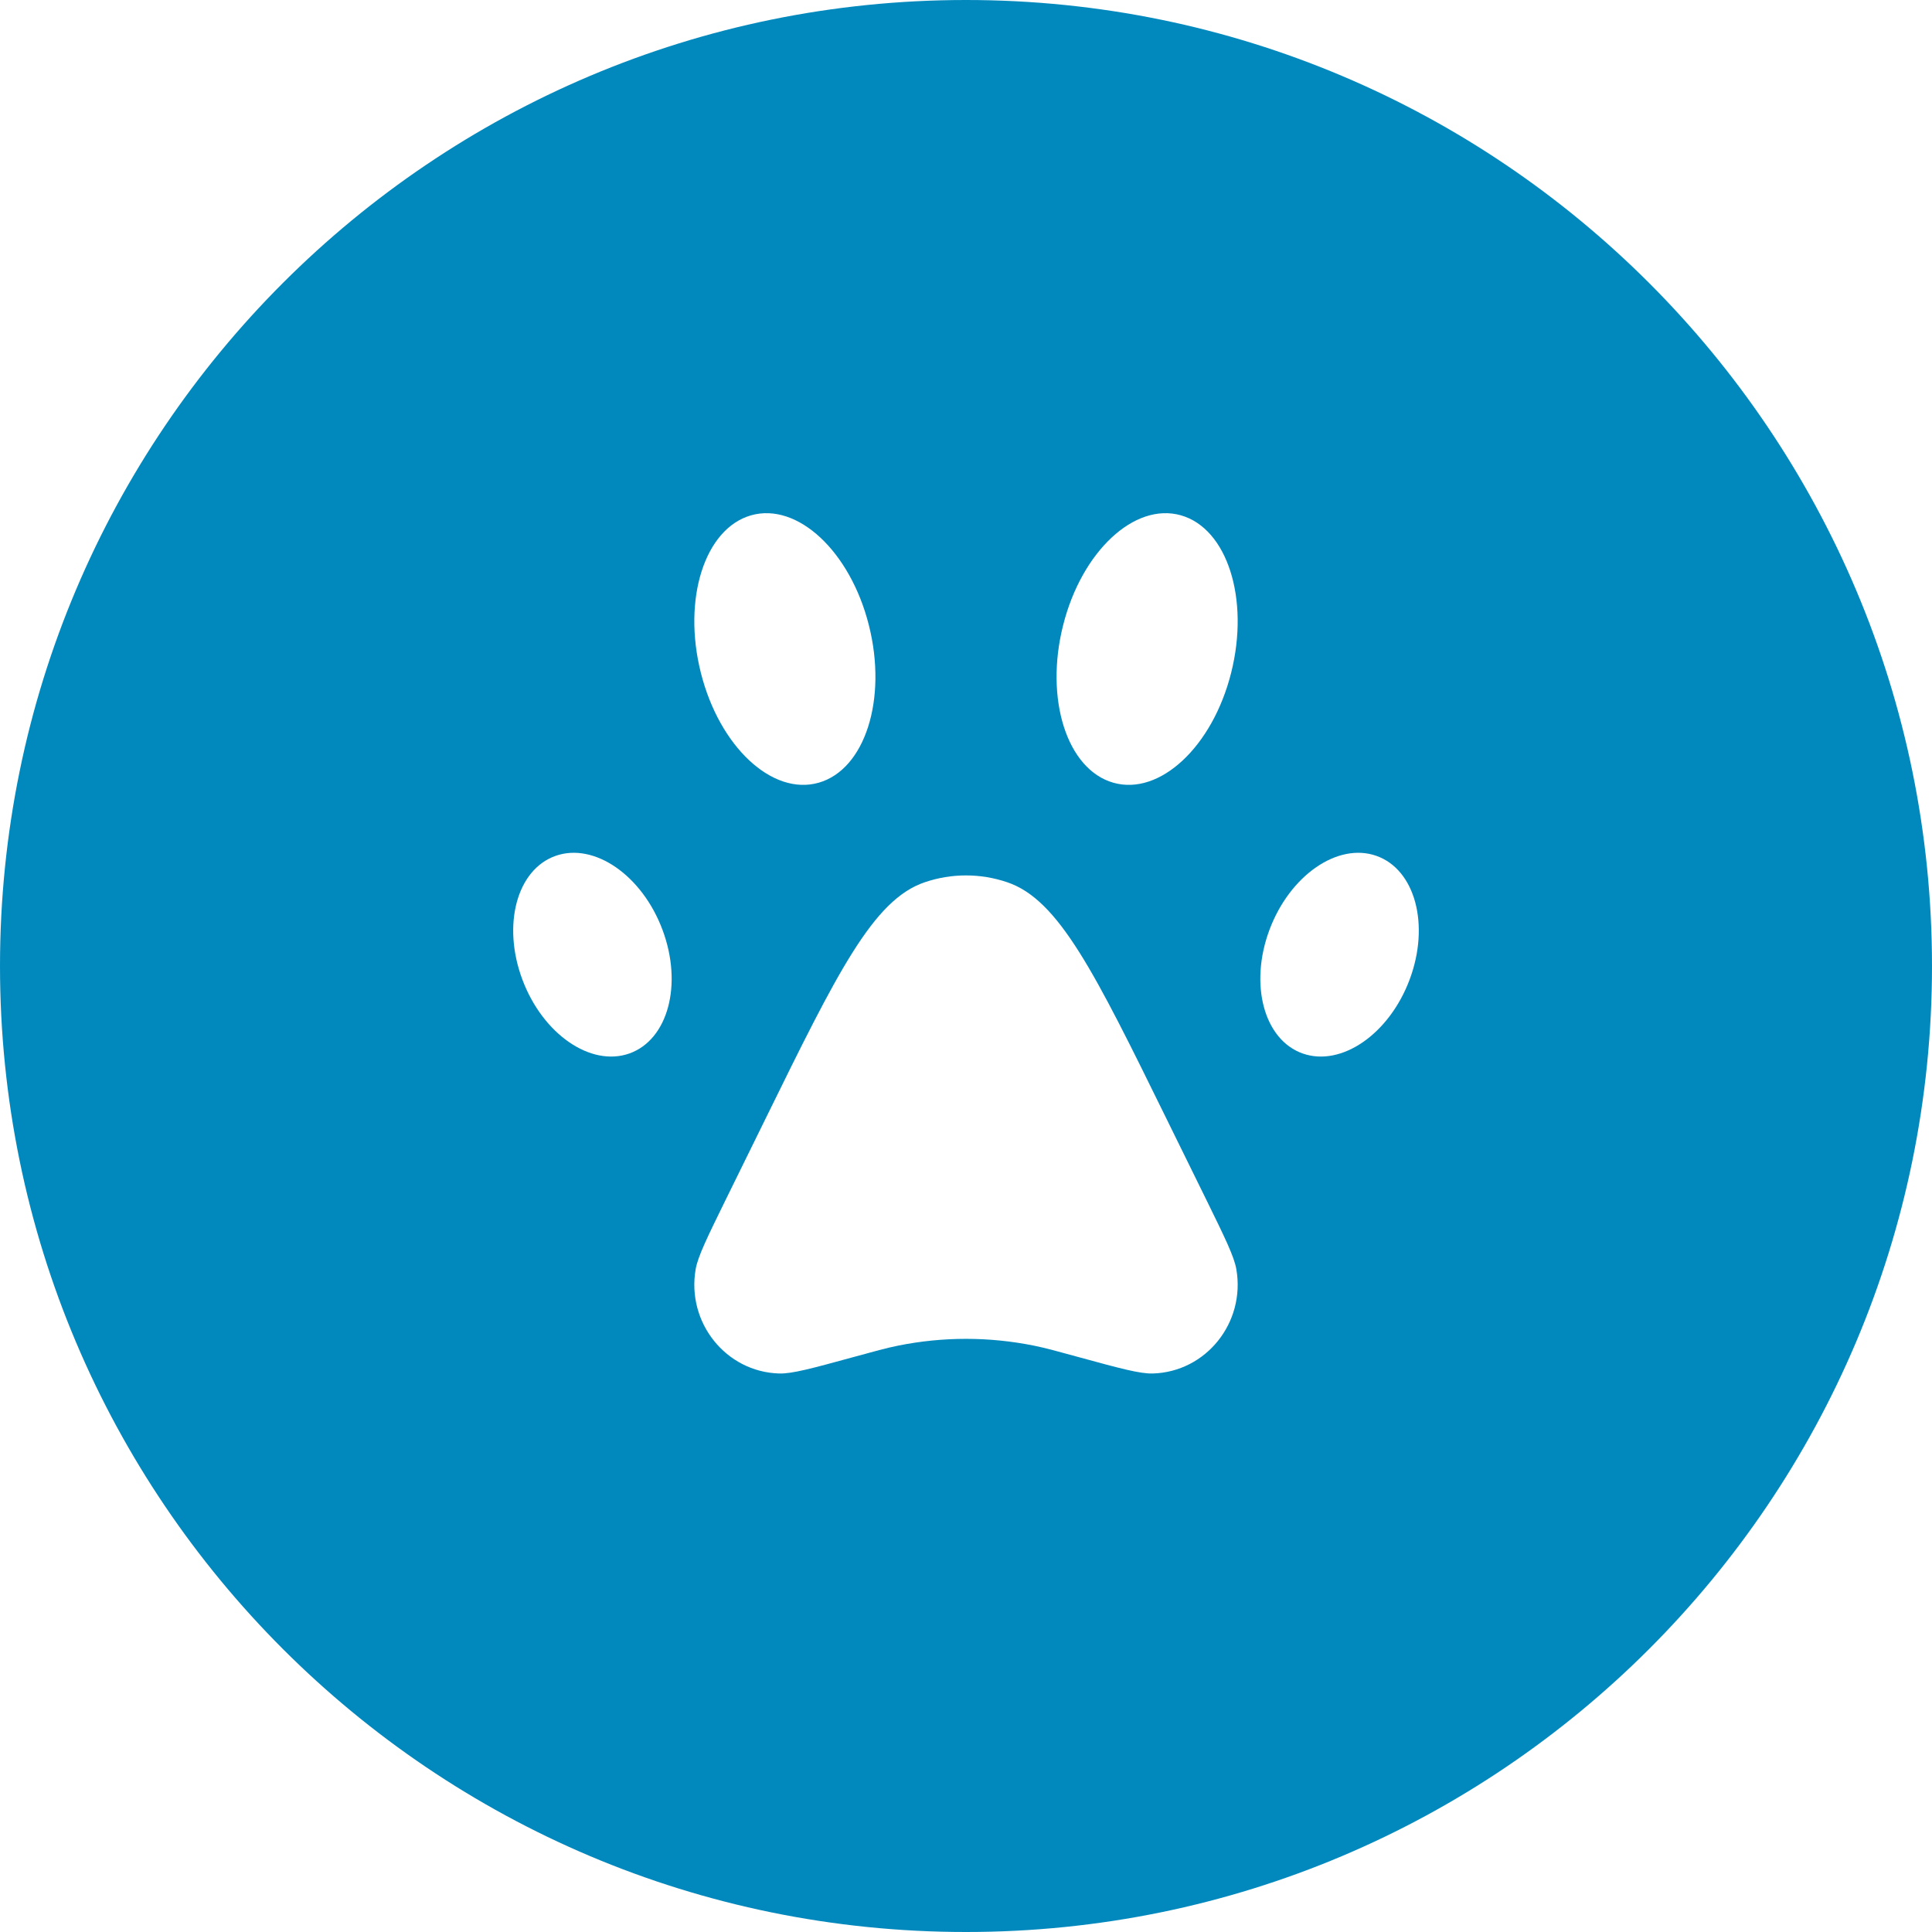
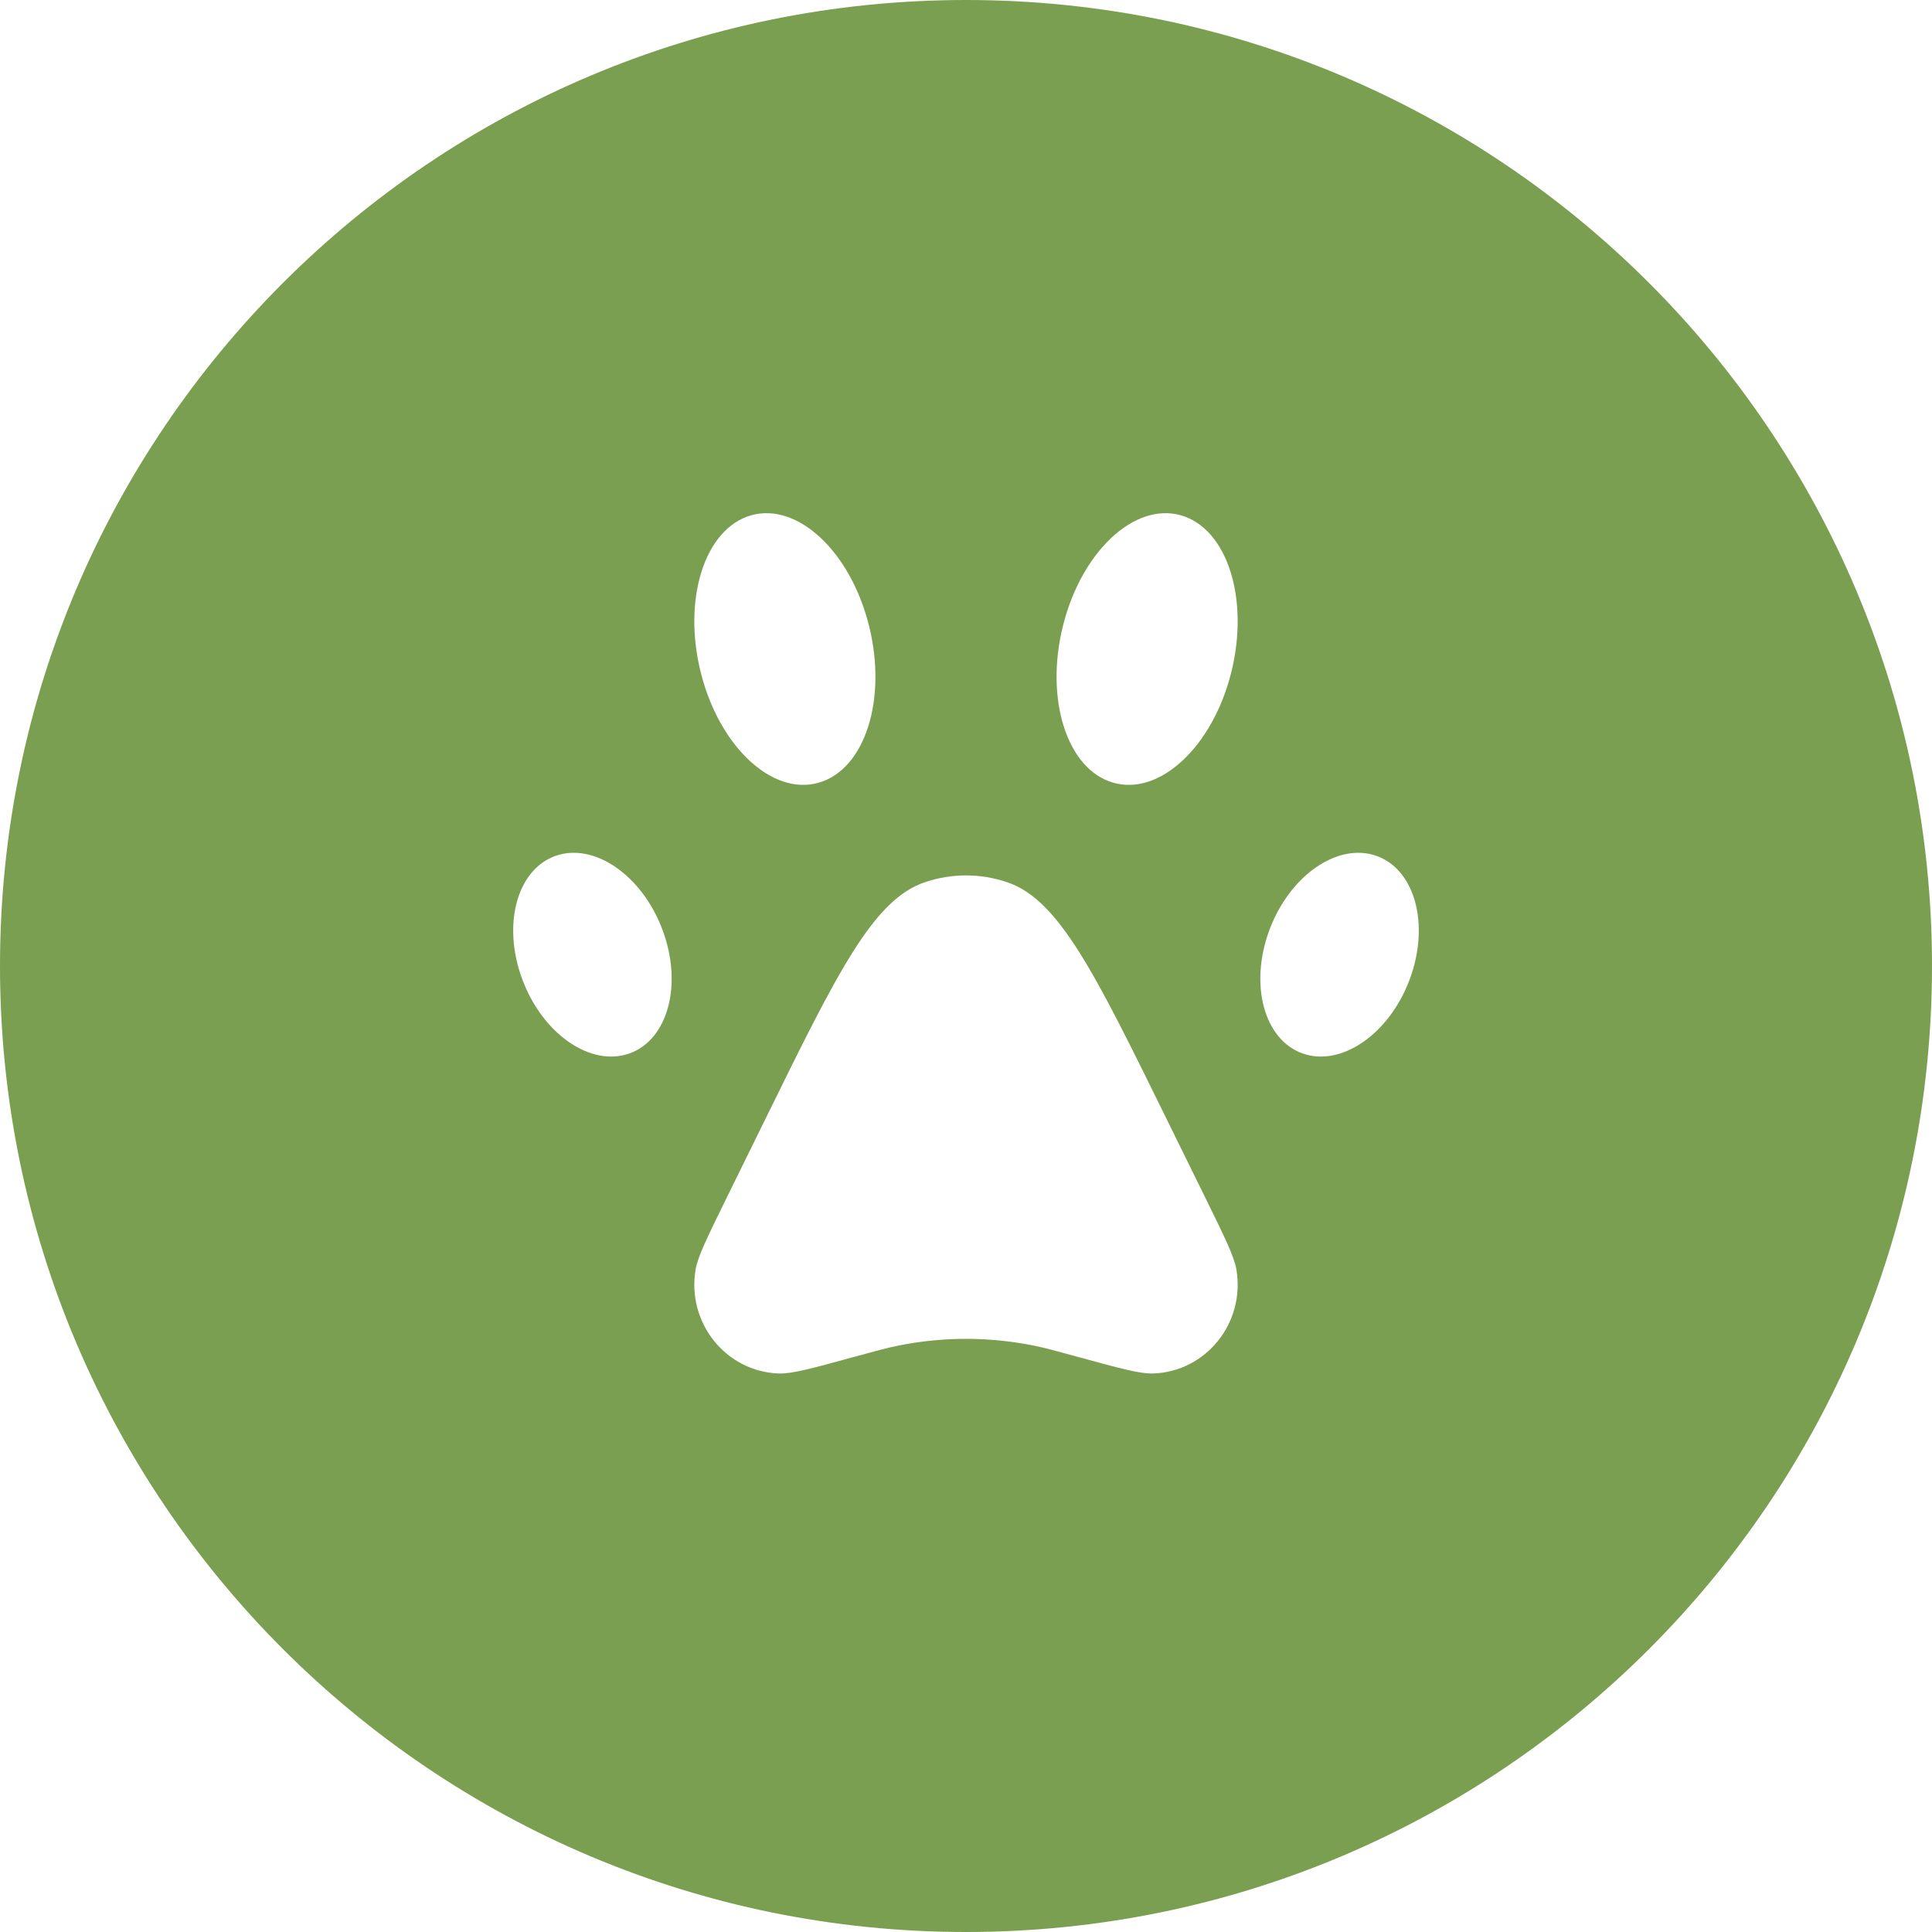
<svg xmlns="http://www.w3.org/2000/svg" width="36" height="36" viewBox="0 0 36 36" fill="none">
-   <path fill-rule="evenodd" clip-rule="evenodd" d="M18 36C27.941 36 36 27.941 36 18C36 8.059 27.941 0 18 0C8.059 0 0 8.059 0 18C0 27.941 8.059 36 18 36ZM13.06 12.539C13.407 13.915 14.39 14.831 15.254 14.585C16.119 14.339 16.538 13.025 16.19 11.649C15.843 10.273 14.86 9.357 13.996 9.602C13.131 9.848 12.712 11.163 13.06 12.539ZM14.263 20.849C15.601 18.125 16.27 16.763 17.233 16.439C17.731 16.27 18.269 16.27 18.767 16.439C19.73 16.763 20.399 18.125 21.737 20.849L22.479 22.358L22.479 22.358C22.824 23.062 22.997 23.414 23.038 23.653C23.208 24.648 22.472 25.564 21.481 25.593C21.242 25.6 20.869 25.498 20.122 25.294L20.122 25.294C19.696 25.177 19.483 25.118 19.27 25.075C18.431 24.905 17.569 24.905 16.73 25.075C16.517 25.118 16.304 25.177 15.877 25.294L15.877 25.294C15.131 25.498 14.758 25.6 14.519 25.593C13.528 25.564 12.792 24.648 12.962 23.653C13.003 23.414 13.176 23.062 13.521 22.358L14.263 20.849ZM20.746 14.585C21.61 14.831 22.593 13.915 22.94 12.539C23.288 11.163 22.869 9.848 22.004 9.602C21.14 9.357 20.157 10.273 19.81 11.649C19.462 13.025 19.881 14.339 20.746 14.585ZM9.733 18.251C10.112 19.267 11.005 19.885 11.727 19.63C12.448 19.375 12.725 18.344 12.345 17.327C11.966 16.311 11.073 15.693 10.352 15.948C9.63 16.203 9.353 17.234 9.733 18.251ZM24.273 19.63C24.995 19.885 25.888 19.267 26.267 18.251C26.647 17.234 26.37 16.203 25.648 15.948C24.927 15.693 24.034 16.311 23.654 17.327C23.275 18.344 23.552 19.375 24.273 19.63Z" fill="#0189BE" />
+   <path fill-rule="evenodd" clip-rule="evenodd" d="M18 36C27.941 36 36 27.941 36 18C36 8.059 27.941 0 18 0C8.059 0 0 8.059 0 18C0 27.941 8.059 36 18 36ZM13.06 12.539C13.407 13.915 14.39 14.831 15.254 14.585C16.119 14.339 16.538 13.025 16.19 11.649C15.843 10.273 14.86 9.357 13.996 9.602C13.131 9.848 12.712 11.163 13.06 12.539ZM14.263 20.849C15.601 18.125 16.27 16.763 17.233 16.439C17.731 16.27 18.269 16.27 18.767 16.439C19.73 16.763 20.399 18.125 21.737 20.849L22.479 22.358L22.479 22.358C22.824 23.062 22.997 23.414 23.038 23.653C23.208 24.648 22.472 25.564 21.481 25.593C21.242 25.6 20.869 25.498 20.122 25.294L20.122 25.294C19.696 25.177 19.483 25.118 19.27 25.075C18.431 24.905 17.569 24.905 16.73 25.075C16.517 25.118 16.304 25.177 15.877 25.294L15.877 25.294C15.131 25.498 14.758 25.6 14.519 25.593C13.528 25.564 12.792 24.648 12.962 23.653C13.003 23.414 13.176 23.062 13.521 22.358L14.263 20.849ZM20.746 14.585C21.61 14.831 22.593 13.915 22.94 12.539C23.288 11.163 22.869 9.848 22.004 9.602C21.14 9.357 20.157 10.273 19.81 11.649C19.462 13.025 19.881 14.339 20.746 14.585ZM9.733 18.251C10.112 19.267 11.005 19.885 11.727 19.63C12.448 19.375 12.725 18.344 12.345 17.327C11.966 16.311 11.073 15.693 10.352 15.948C9.63 16.203 9.353 17.234 9.733 18.251ZM24.273 19.63C24.995 19.885 25.888 19.267 26.267 18.251C26.647 17.234 26.37 16.203 25.648 15.948C24.927 15.693 24.034 16.311 23.654 17.327C23.275 18.344 23.552 19.375 24.273 19.63Z" fill="#7a9f50" />
</svg>
